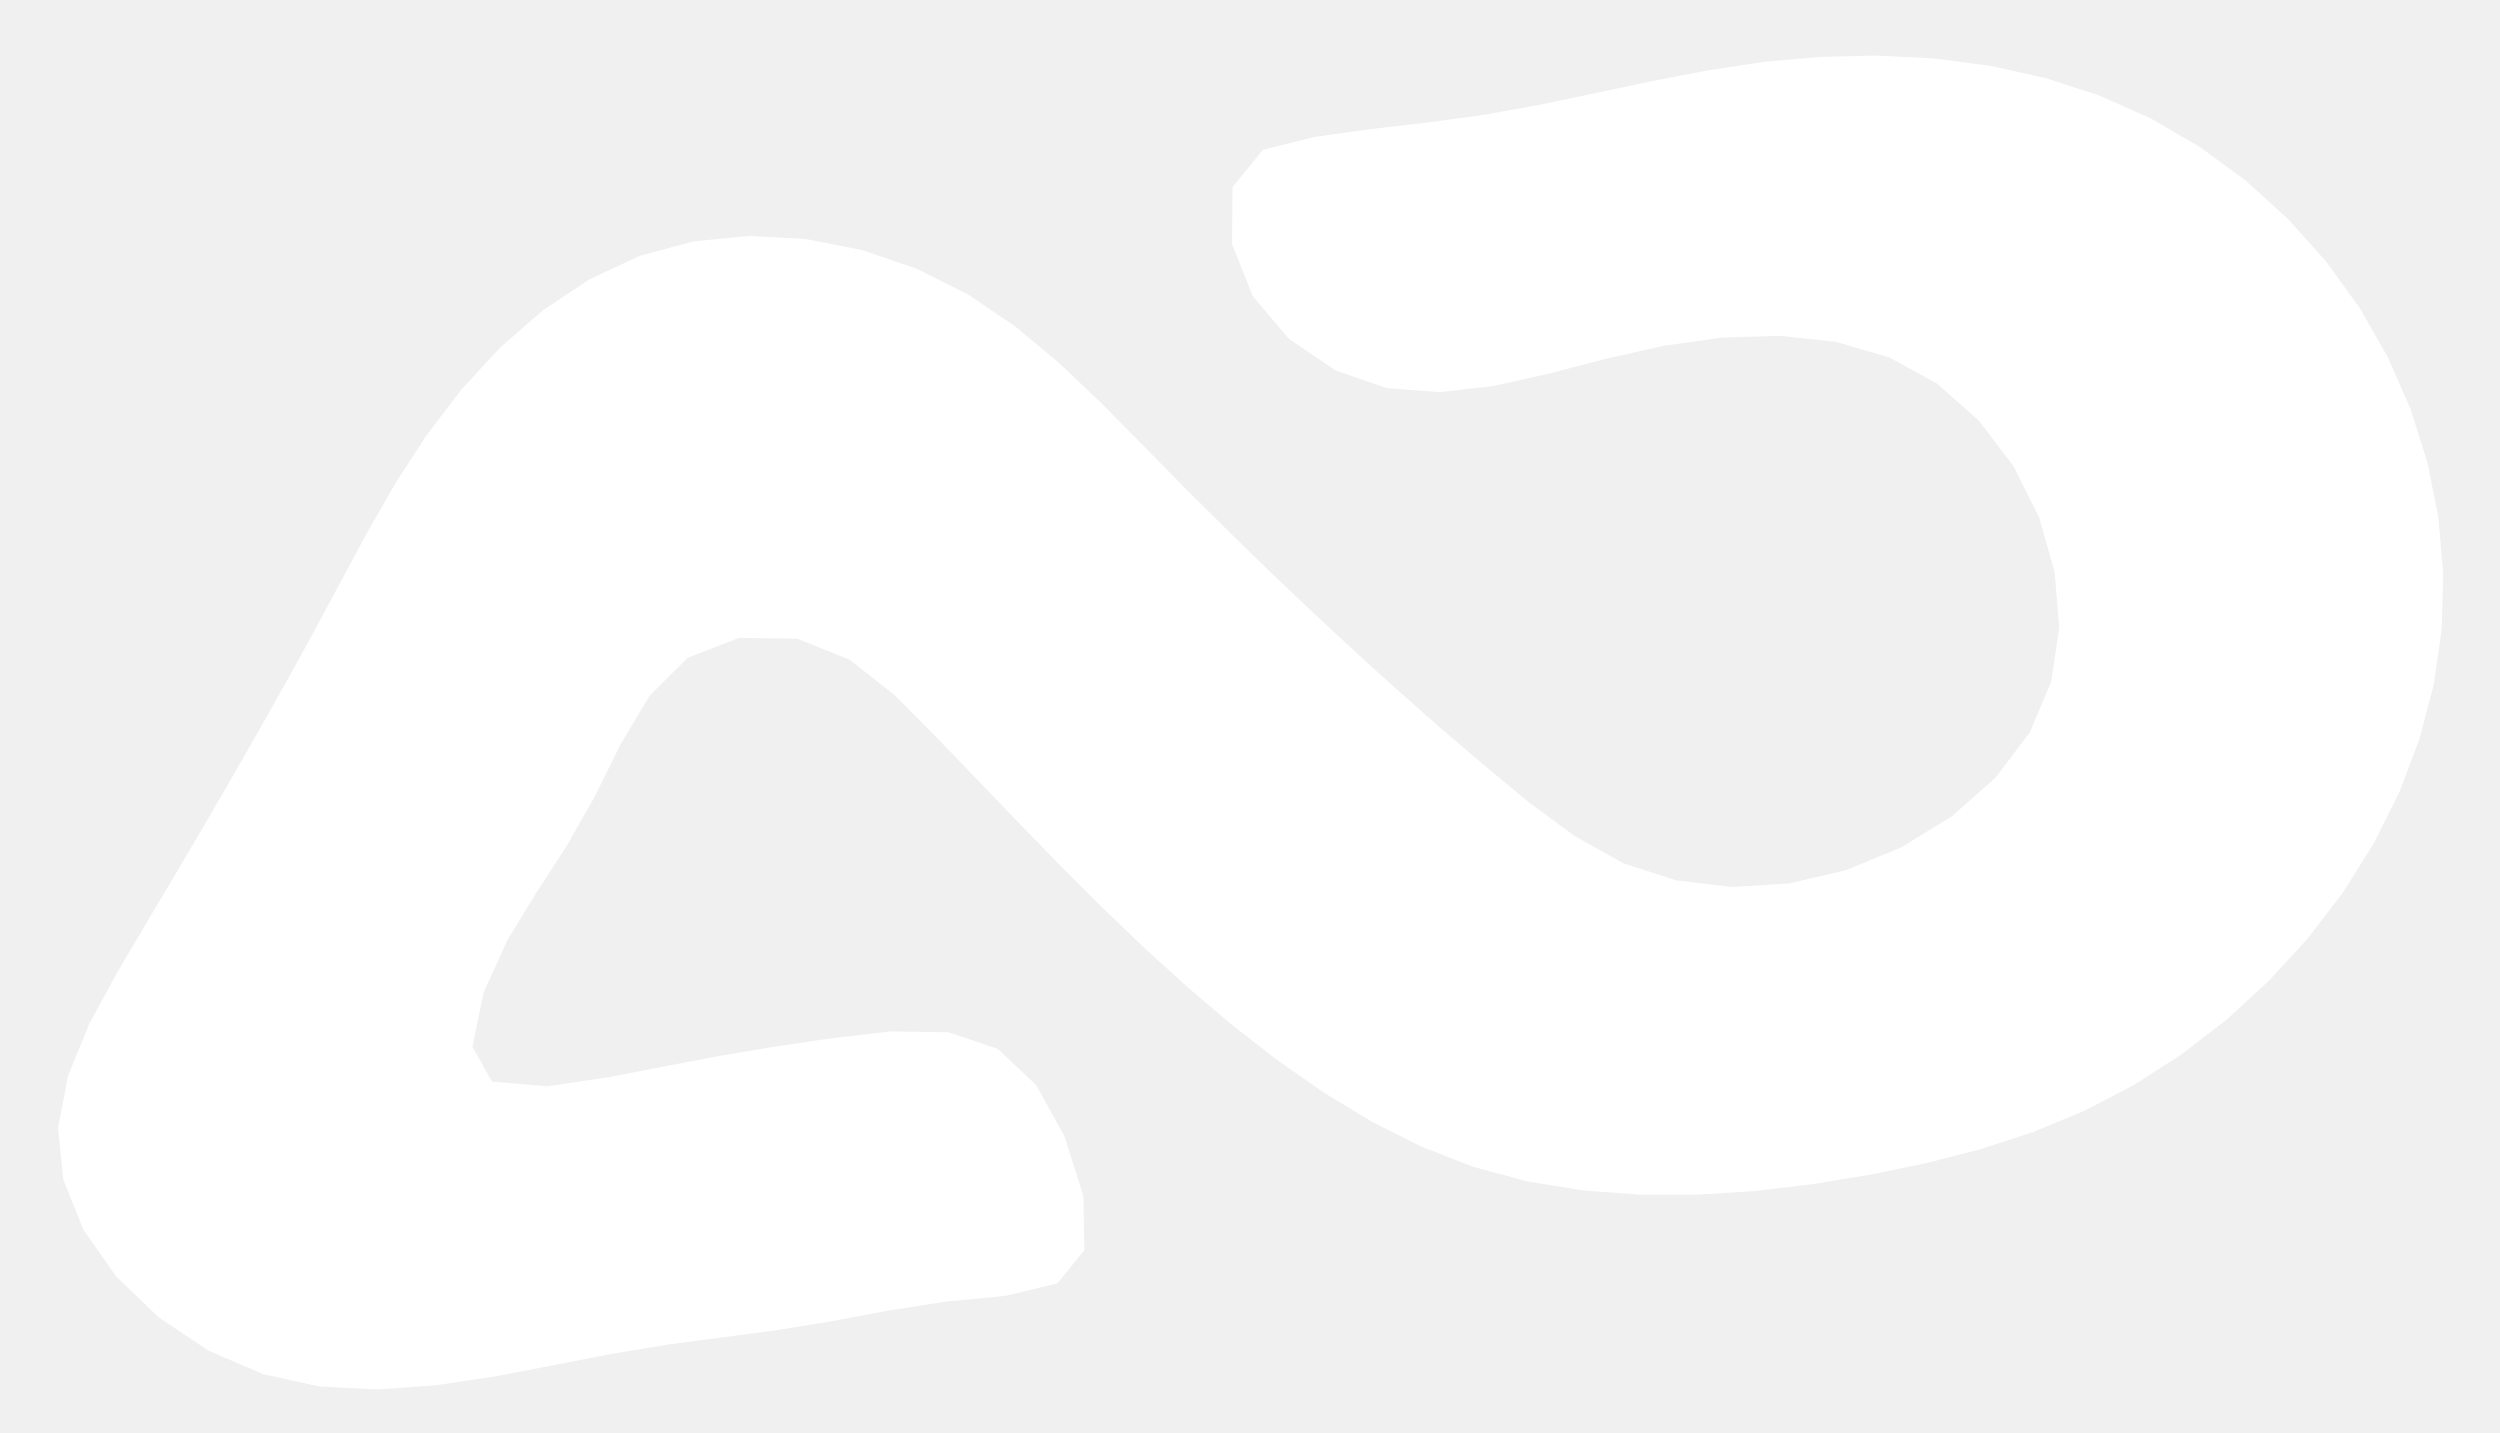
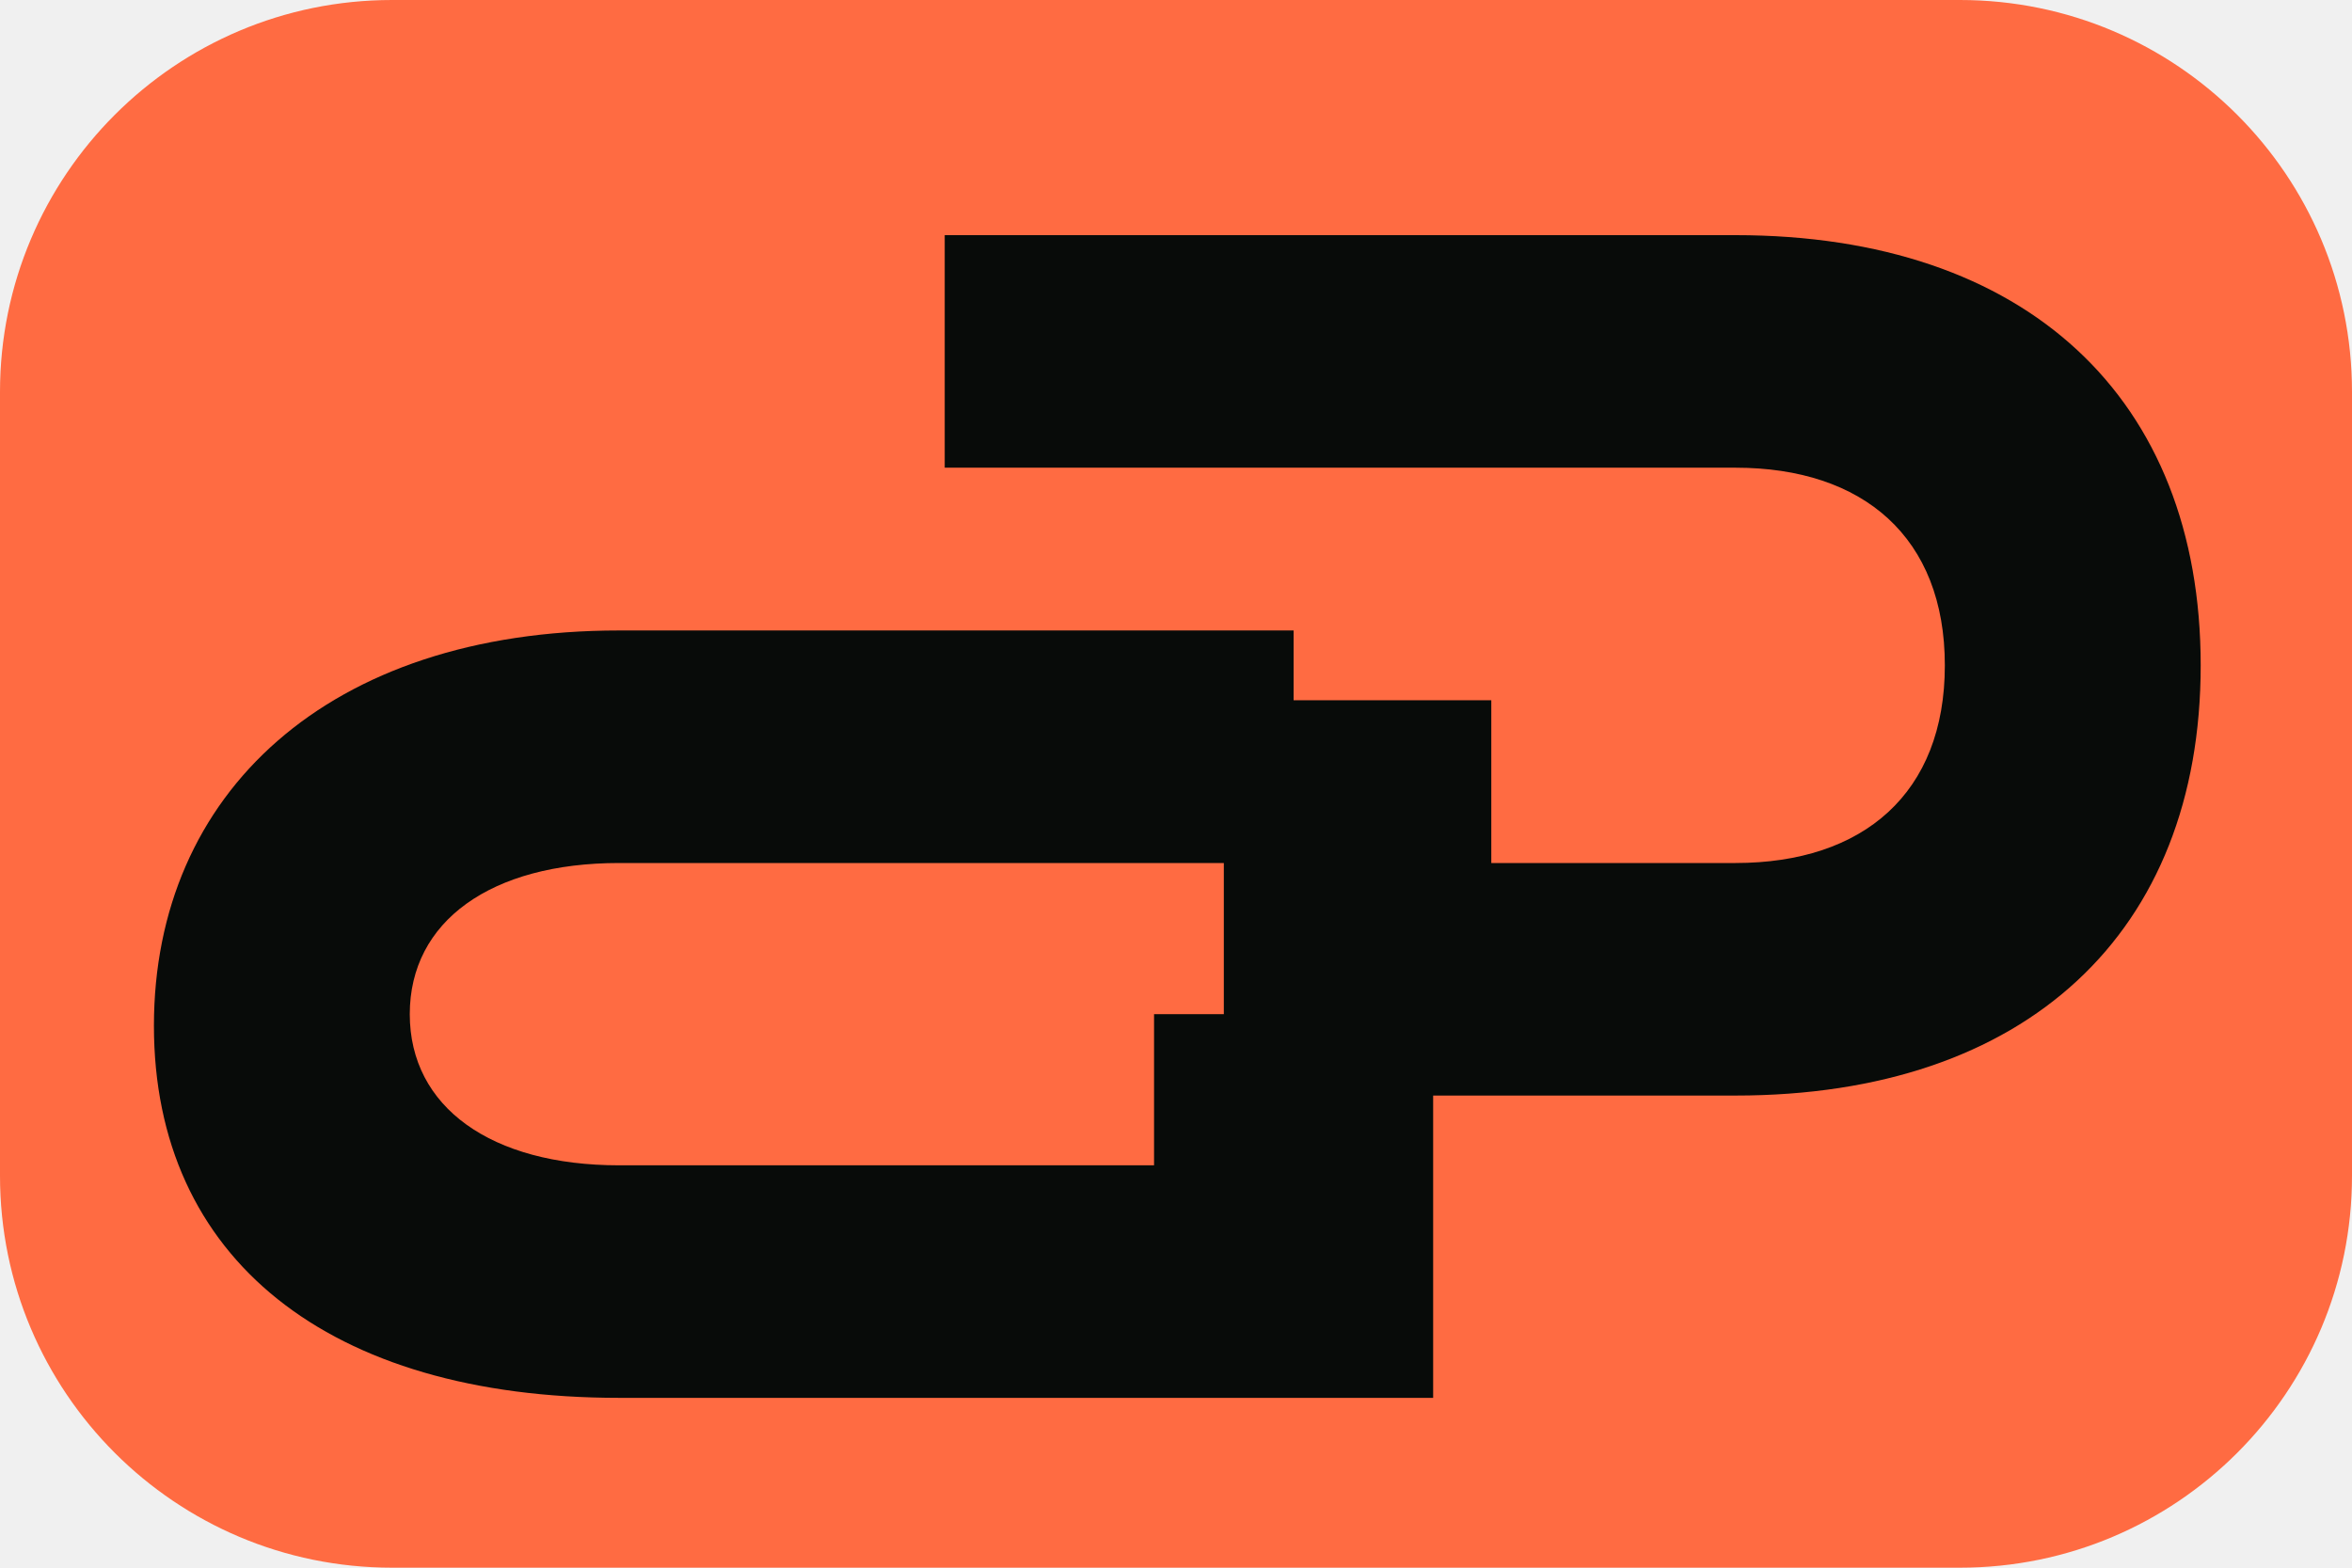
- <svg xmlns="http://www.w3.org/2000/svg" viewBox="38 0 206 118" role="img" aria-labelledby="title desc">
-   <path d="M 59.65 113.22 L 55.18 111.29 L 51.09 108.56 L 47.59 105.20 L 44.89 101.36 L 43.22 97.22 L 42.78 92.94 L 43.61 88.64 L 45.36 84.36 L 47.65 80.14 L 50.10 76.00 L 52.51 71.94 L 54.86 67.95 L 57.16 63.99 L 59.42 60.04 L 61.65 56.08 L 63.85 52.08 L 66.03 48.02 L 68.24 43.91 L 70.57 39.84 L 73.14 35.88 L 76.01 32.11 L 79.22 28.63 L 82.75 25.56 L 86.59 23.01 L 90.72 21.08 L 95.13 19.89 L 99.74 19.44 L 104.43 19.70 L 109.08 20.62 L 113.57 22.16 L 117.79 24.28 L 121.67 26.91 L 125.29 29.93 L 128.75 33.22 L 132.13 36.64 L 135.52 40.09 L 138.95 43.50 L 142.42 46.89 L 145.93 50.23 L 149.48 53.53 L 153.05 56.77 L 156.66 59.96 L 160.31 63.07 L 163.98 66.11 L 167.76 68.90 L 171.76 71.13 L 176.10 72.54 L 180.69 73.09 L 185.40 72.80 L 190.10 71.71 L 194.65 69.83 L 198.84 67.26 L 202.44 64.07 L 205.25 60.35 L 207.02 56.18 L 207.68 51.70 L 207.30 47.11 L 206.01 42.60 L 203.89 38.38 L 201.05 34.65 L 197.60 31.60 L 193.65 29.44 L 189.29 28.17 L 184.66 27.67 L 179.86 27.82 L 175.03 28.50 L 170.26 29.58 L 165.61 30.79 L 161.06 31.81 L 156.61 32.31 L 152.25 31.98 L 148.02 30.51 L 144.20 27.91 L 141.22 24.39 L 139.52 20.11 L 139.56 15.42 L 142.07 12.34 L 146.34 11.28 L 150.92 10.64 L 155.60 10.10 L 160.28 9.46 L 164.90 8.63 L 169.48 7.67 L 174.05 6.70 L 178.63 5.82 L 183.25 5.11 L 187.93 4.69 L 192.63 4.58 L 197.33 4.81 L 201.97 5.42 L 206.53 6.43 L 210.95 7.86 L 215.21 9.75 L 219.25 12.10 L 223.04 14.88 L 226.53 18.04 L 229.67 21.55 L 232.43 25.36 L 234.75 29.42 L 236.62 33.68 L 238.02 38.10 L 238.92 42.63 L 239.32 47.23 L 239.20 51.84 L 238.54 56.41 L 237.36 60.90 L 235.70 65.28 L 233.60 69.49 L 231.08 73.51 L 228.19 77.29 L 224.97 80.81 L 221.47 84.02 L 217.72 86.91 L 213.78 89.43 L 209.69 91.56 L 205.47 93.30 L 201.14 94.71 L 196.68 95.85 L 192.11 96.79 L 187.42 97.57 L 182.68 98.13 L 177.90 98.44 L 173.15 98.44 L 168.45 98.09 L 163.86 97.35 L 159.41 96.15 L 155.14 94.49 L 151.02 92.42 L 147.06 90.01 L 143.22 87.33 L 139.50 84.44 L 135.88 81.36 L 132.33 78.14 L 128.85 74.80 L 125.41 71.36 L 122.00 67.86 L 118.60 64.32 L 115.19 60.78 L 111.74 57.30 L 108.01 54.36 L 103.69 52.63 L 98.90 52.56 L 94.67 54.20 L 91.54 57.31 L 89.14 61.32 L 87.00 65.65 L 84.68 69.73 L 82.19 73.56 L 79.81 77.47 L 77.84 81.80 L 76.93 86.25 L 78.54 89.13 L 83.10 89.51 L 88.35 88.73 L 93.07 87.81 L 97.57 86.96 L 102.03 86.21 L 106.61 85.54 L 111.42 84.99 L 116.14 85.06 L 120.22 86.43 L 123.37 89.40 L 125.71 93.62 L 127.27 98.55 L 127.35 103.01 L 125.13 105.75 L 120.90 106.77 L 115.94 107.25 L 111.16 108.00 L 106.57 108.86 L 102.05 109.60 L 97.53 110.20 L 92.97 110.80 L 88.31 111.57 L 83.55 112.50 L 78.72 113.43 L 73.87 114.15 L 69.05 114.49 L 64.29 114.24 Z" fill="#fff" />
+ <svg xmlns="http://www.w3.org/2000/svg" viewBox="0 0 180 120" role="img" aria-labelledby="title desc">
+   <rect width="180" height="120" rx="30" fill="#ff6b42" />
+   <g fill="#080b09" transform="translate(10 18) scale(.89)">
+     <path d="M100 34H42C17 34 2 48 2 68s15 32 40 32h70V67H88v13H42c-11 0-18-5-18-13s7-13 18-13h58V34Z" />
+     <path d="M70 0h68c25 0 40 14 40 37s-15 37-40 37H94V40h23v14h21c11 0 18-6 18-17s-7-17-18-17H70V0Z" />
+   </g>
</svg>
